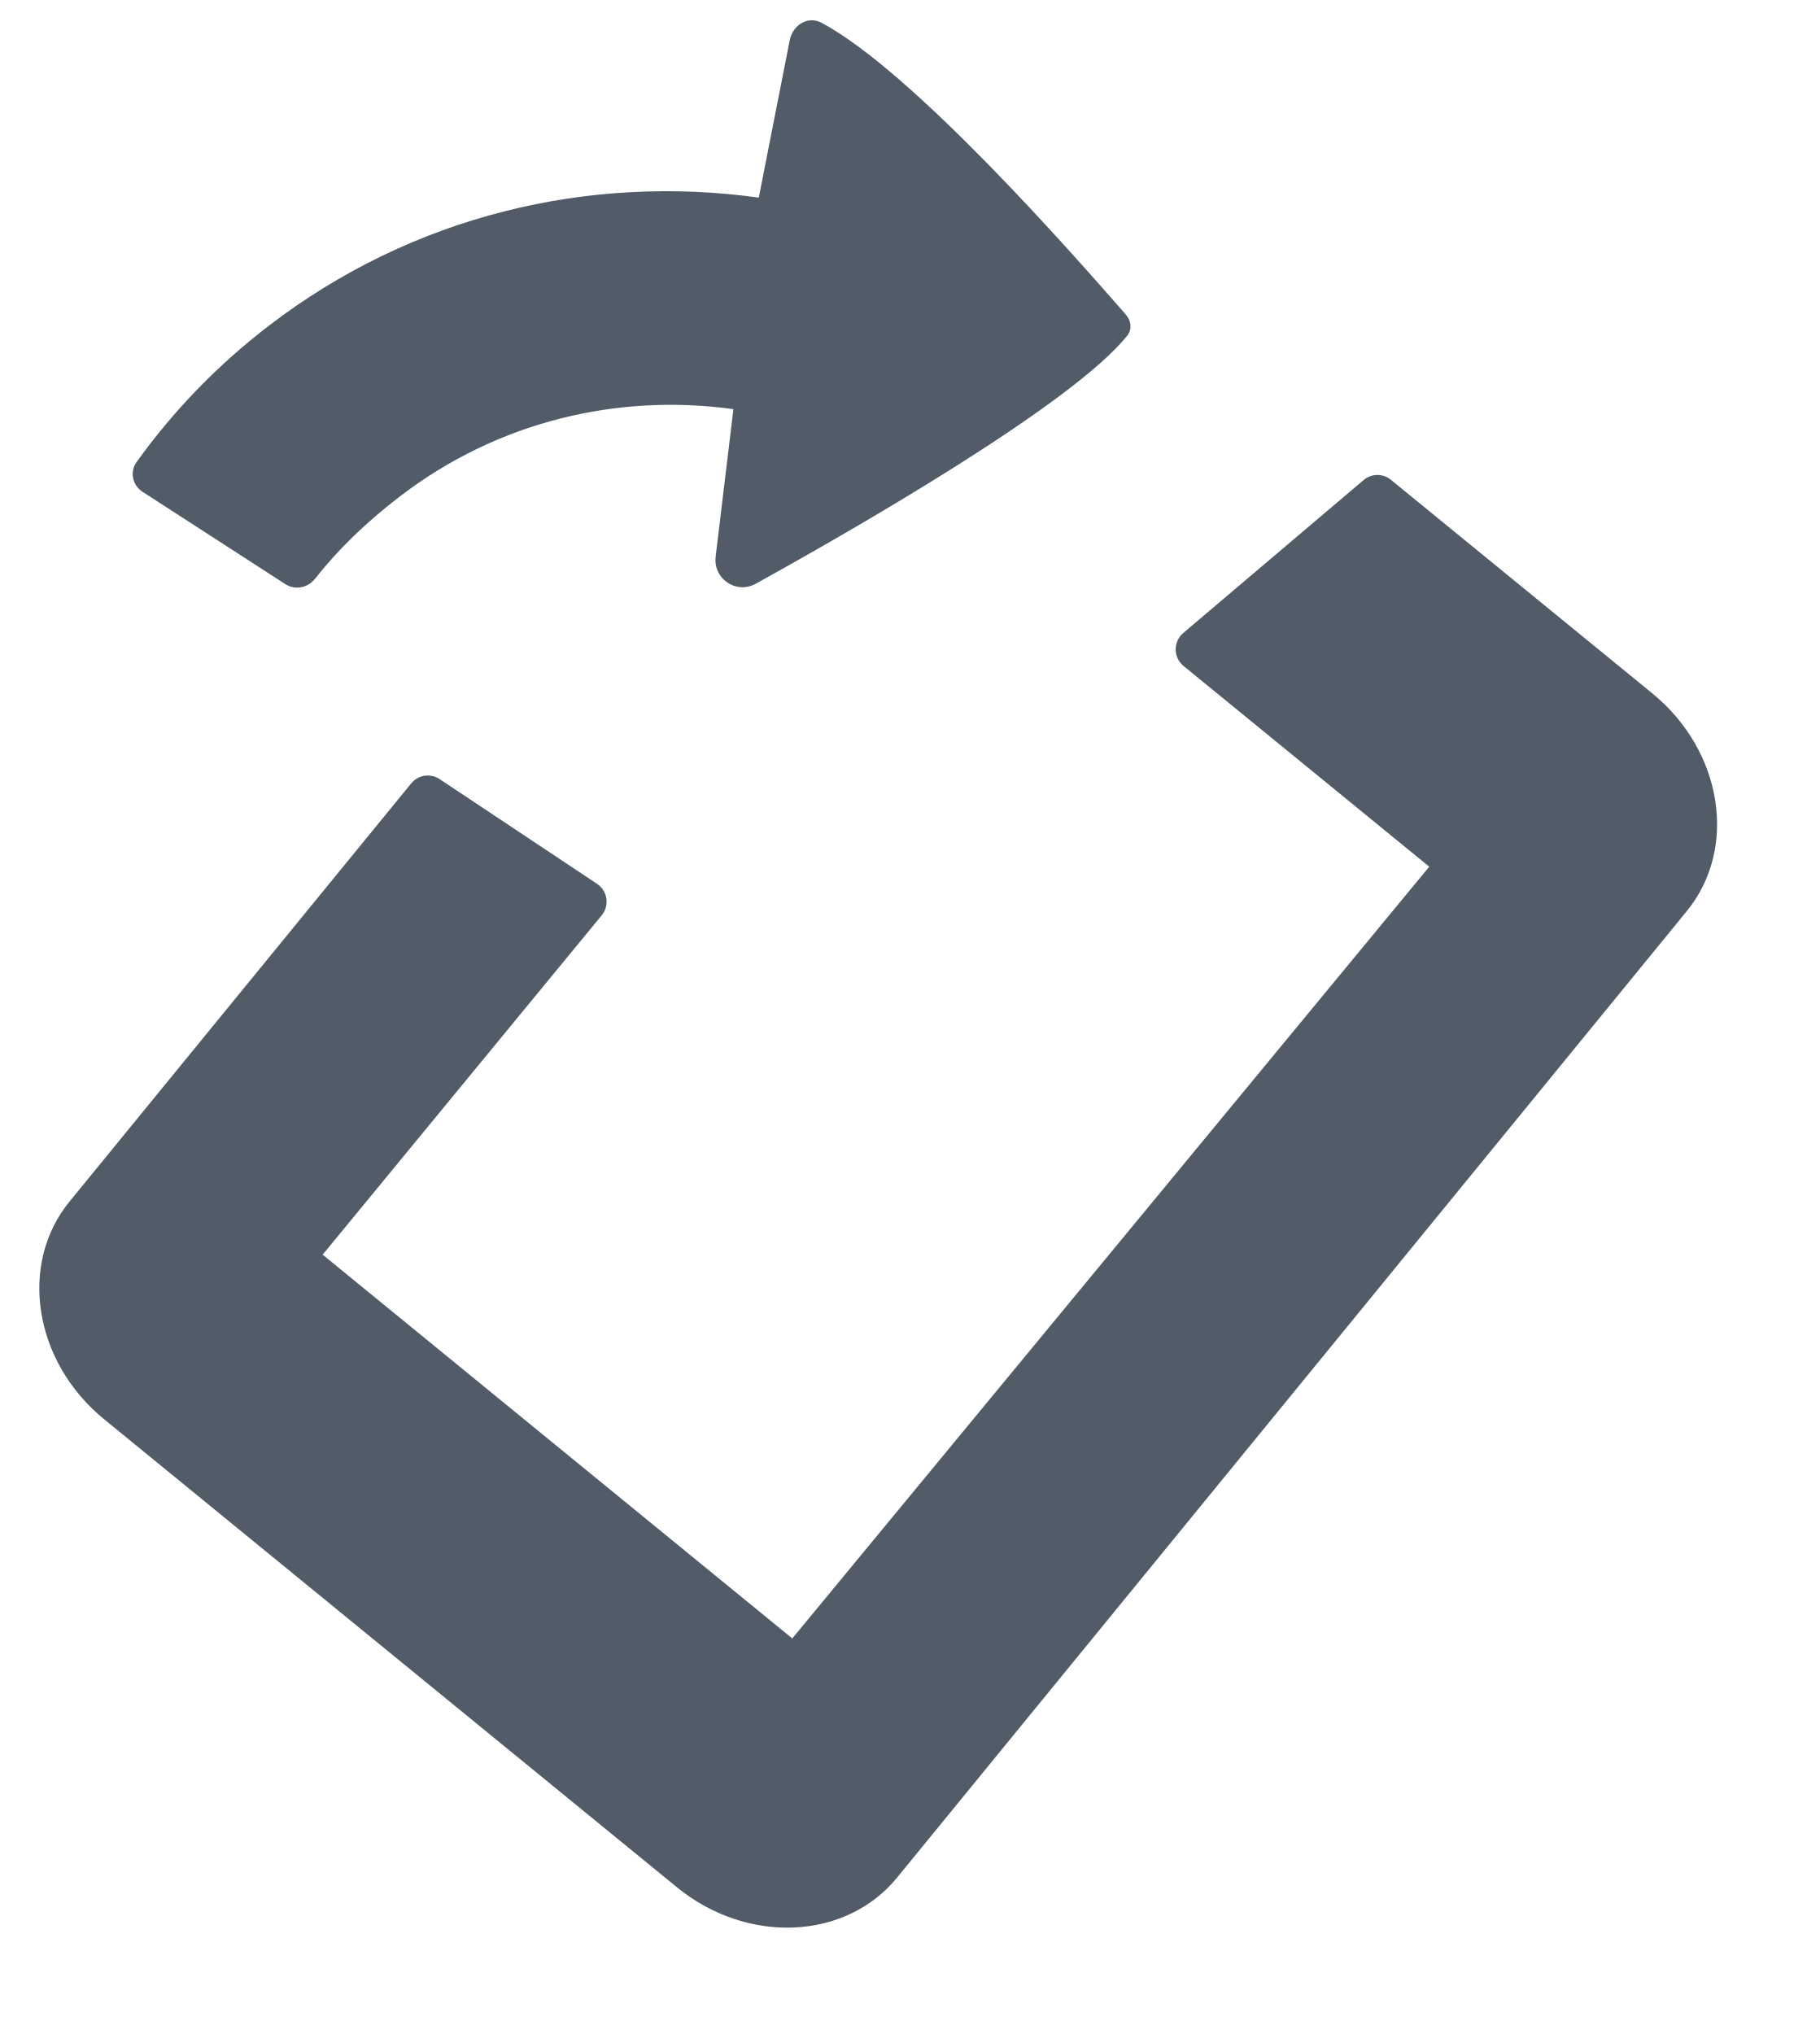
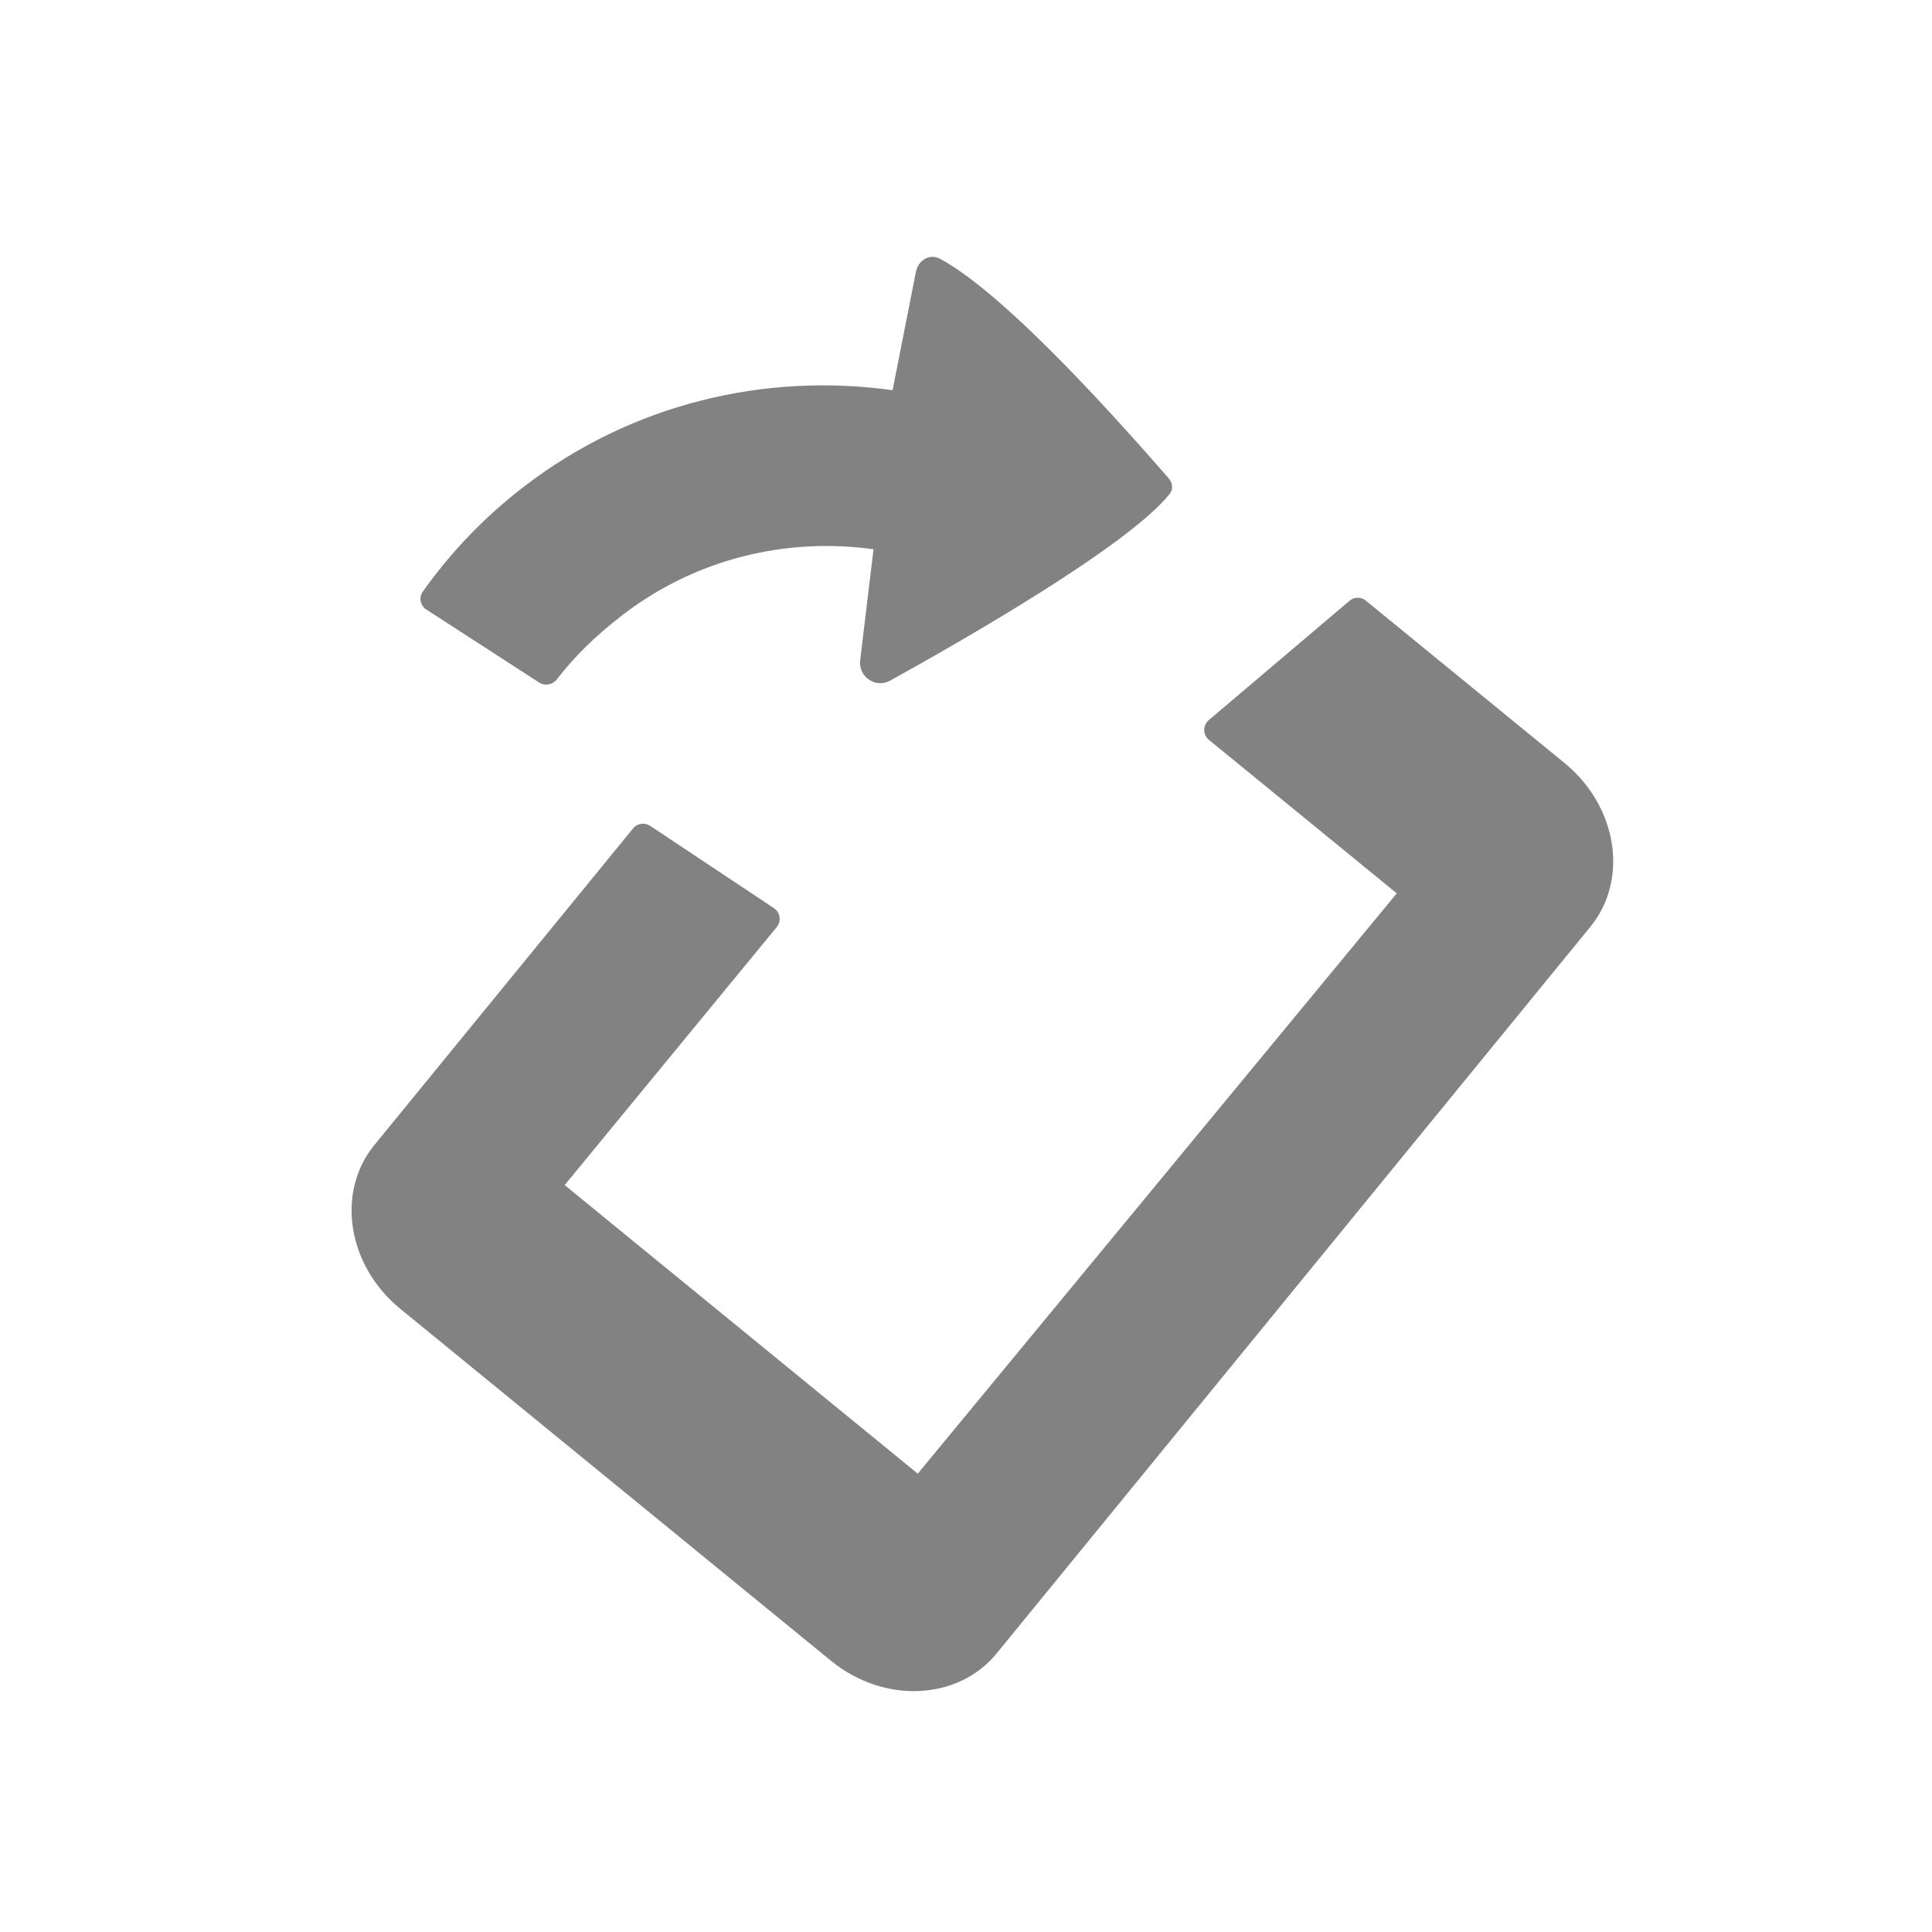
- <svg xmlns="http://www.w3.org/2000/svg" width="17" height="19" viewBox="0 0 17 19" fill="none">
-   <path d="M3.732 4.64C3.411 4.886 3.151 5.141 2.943 5.406C2.877 5.491 2.756 5.515 2.666 5.457L1.33 4.593C1.237 4.532 1.21 4.406 1.276 4.316C1.614 3.845 2.025 3.416 2.507 3.046C3.857 2.008 5.508 1.626 7.088 1.846L7.377 0.376C7.406 0.232 7.548 0.144 7.677 0.214C8.534 0.674 10.028 2.38 10.505 2.925L10.519 2.942C10.567 2.997 10.576 3.076 10.531 3.134C10.021 3.775 7.965 4.952 7.059 5.453C6.877 5.554 6.661 5.406 6.685 5.2L6.851 3.822C5.775 3.673 4.651 3.933 3.732 4.64Z" fill="#525C69" />
-   <path d="M0.65 11.223L3.841 7.318C3.906 7.238 4.021 7.221 4.107 7.278L5.577 8.256C5.676 8.322 5.696 8.458 5.621 8.55L3.014 11.72L7.401 15.305L13.351 8.096L11.056 6.221C10.959 6.142 10.958 5.994 11.053 5.913L12.738 4.484C12.811 4.422 12.919 4.421 12.993 4.482L15.435 6.477C16.092 7.014 16.236 7.924 15.757 8.511L8.38 17.539C7.901 18.125 6.98 18.166 6.323 17.629L0.972 13.257C0.315 12.72 0.171 11.809 0.65 11.223Z" fill="#525C69" />
+ <svg xmlns="http://www.w3.org/2000/svg" width="30" height="30" viewBox="0 0 30 30" fill="none">
+   <path d="M9.665 9.551C9.248 9.871 8.913 10.202 8.649 10.547C8.584 10.633 8.463 10.657 8.373 10.599L6.62 9.465C6.526 9.404 6.5 9.278 6.565 9.187C6.993 8.583 7.517 8.032 8.133 7.558C9.821 6.261 11.885 5.784 13.86 6.059L14.222 4.222C14.257 4.042 14.434 3.932 14.596 4.018C15.667 4.593 17.535 6.727 18.131 7.408L18.148 7.429C18.209 7.498 18.22 7.597 18.163 7.669C17.526 8.47 14.956 9.942 13.823 10.568C13.596 10.694 13.325 10.509 13.357 10.251L13.564 8.529C12.219 8.342 10.814 8.668 9.665 9.551Z" fill="#828282" />
+   <path d="M5.813 17.78L9.83 12.864C9.895 12.784 10.01 12.767 10.096 12.824L12.018 14.102C12.116 14.168 12.136 14.304 12.061 14.396L8.768 18.402L14.251 22.883L21.689 13.872L18.773 11.489C18.676 11.41 18.675 11.263 18.77 11.182L20.954 9.33C21.027 9.267 21.135 9.266 21.209 9.327L24.294 11.848C25.115 12.519 25.295 13.657 24.696 14.39L15.475 25.675C14.876 26.408 13.724 26.459 12.903 25.788L6.214 20.322C5.394 19.651 5.214 18.513 5.813 17.78Z" fill="#828282" />
</svg>
